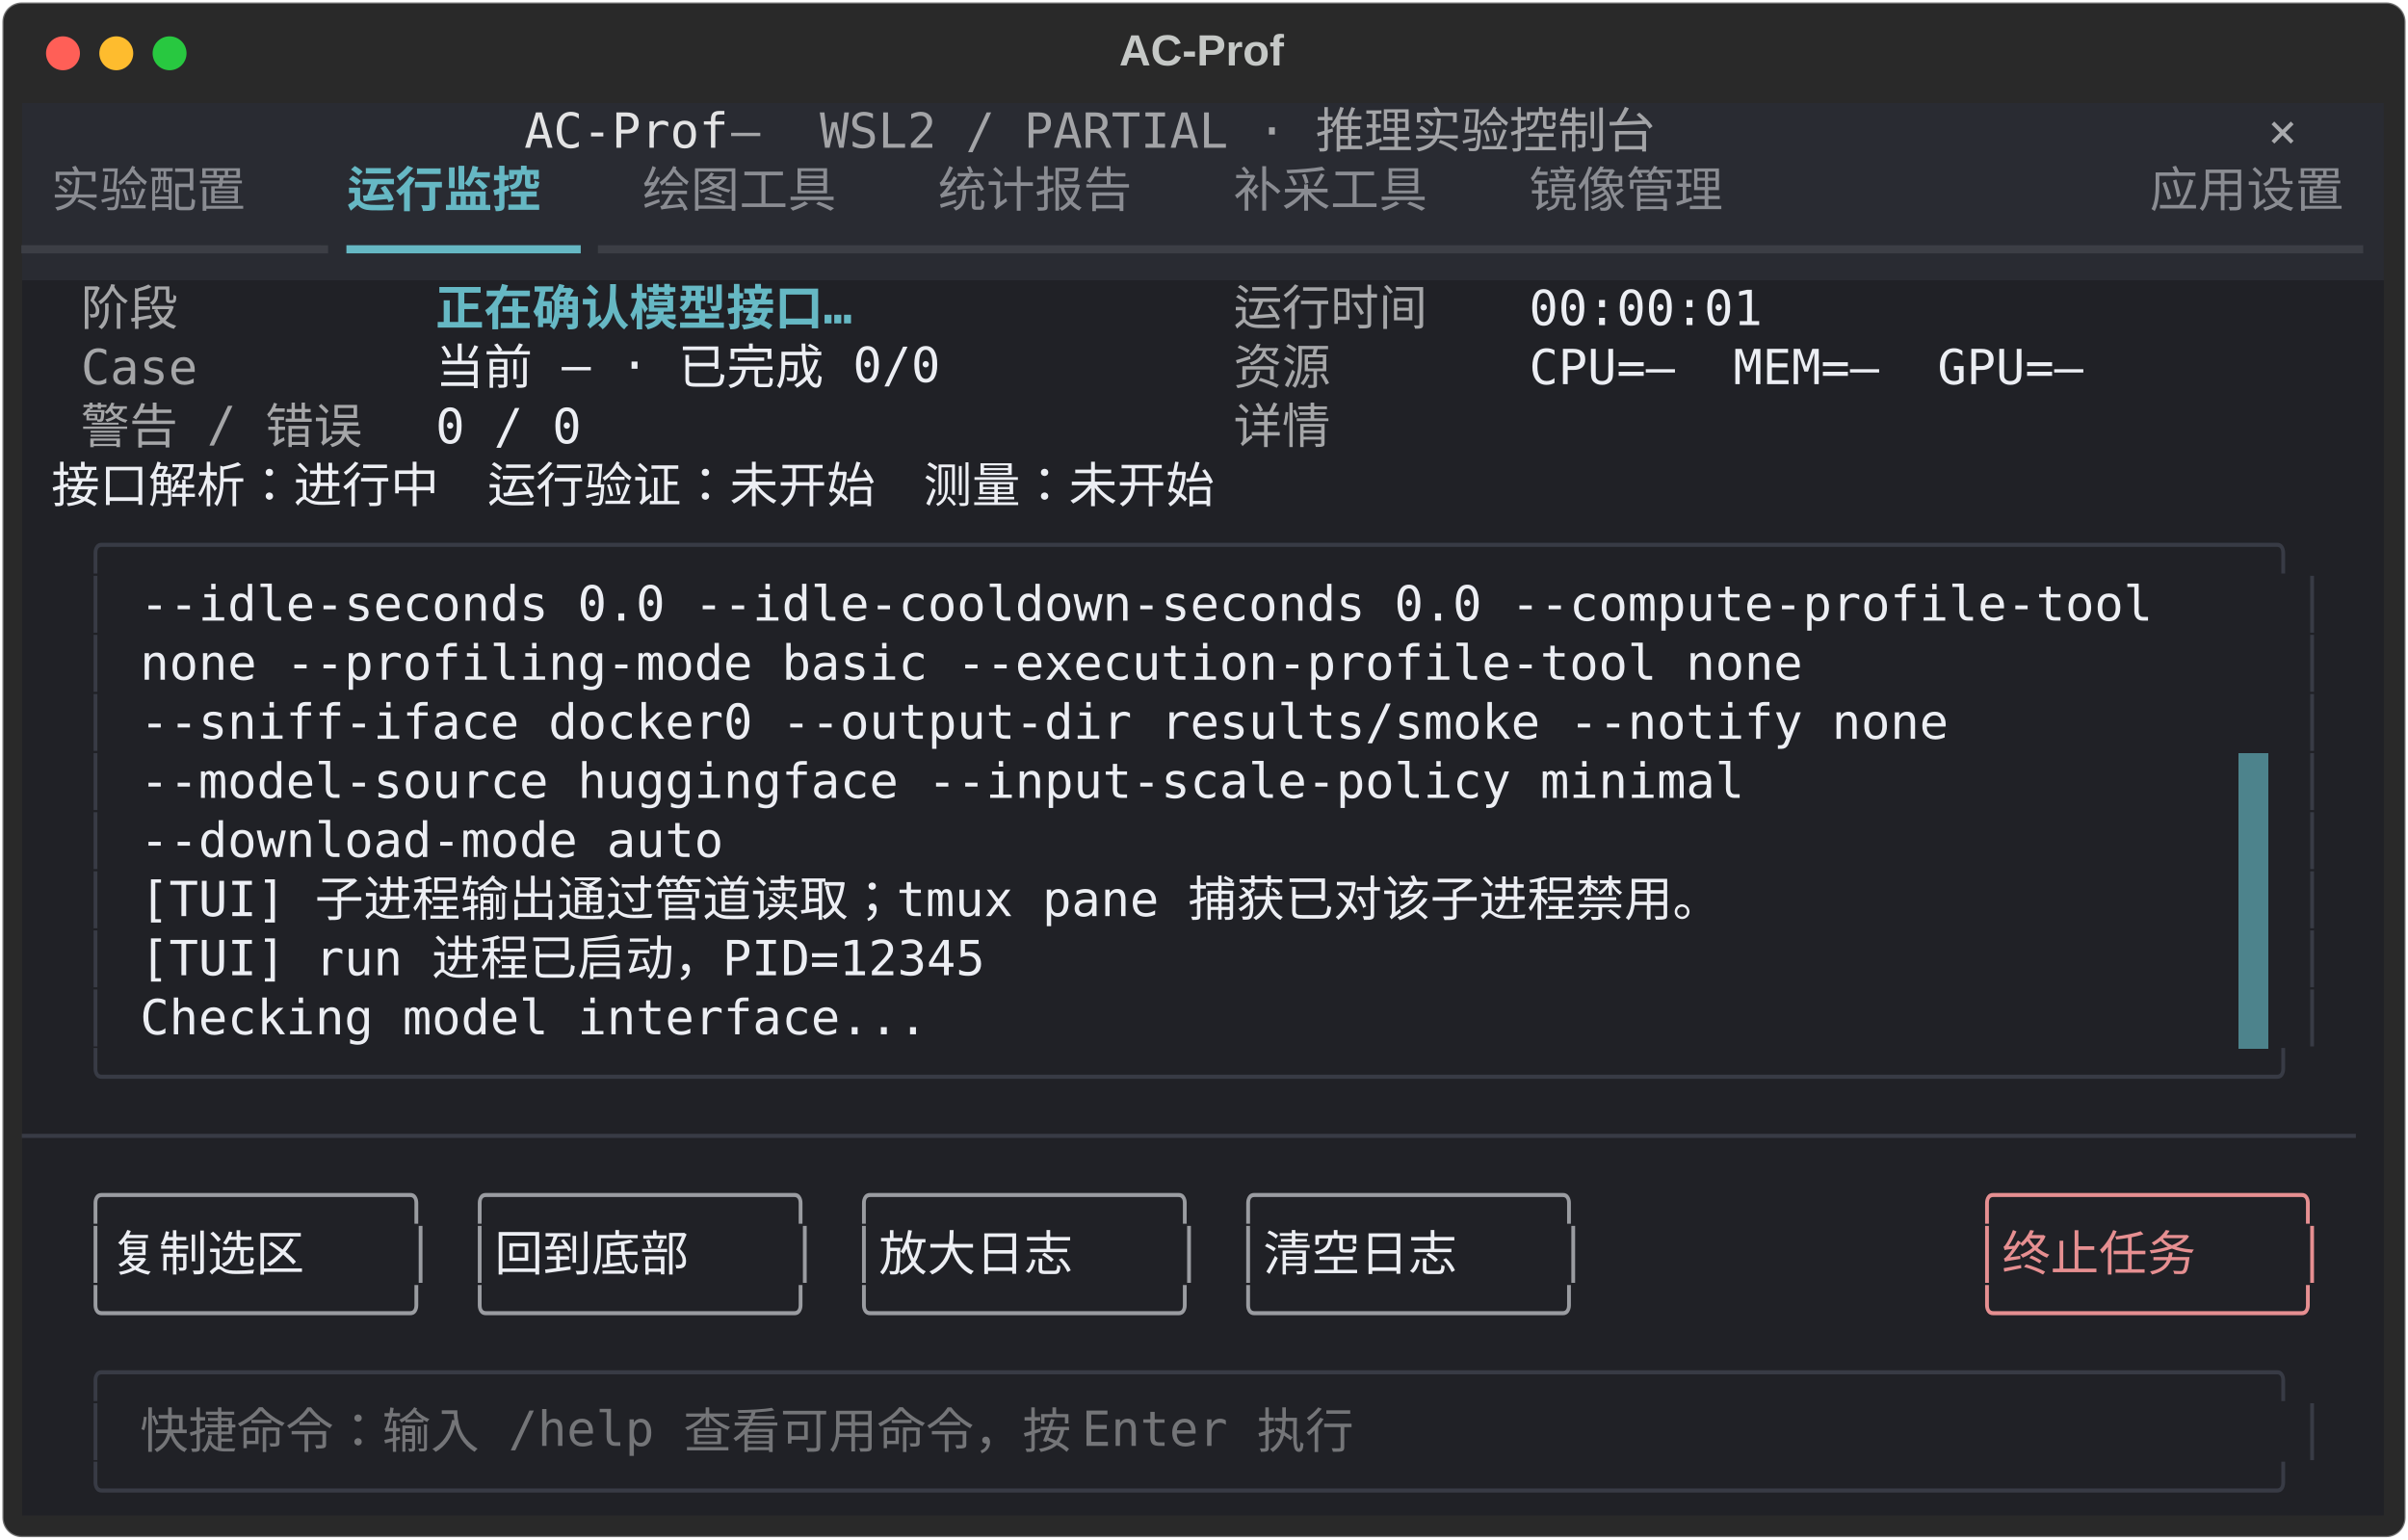
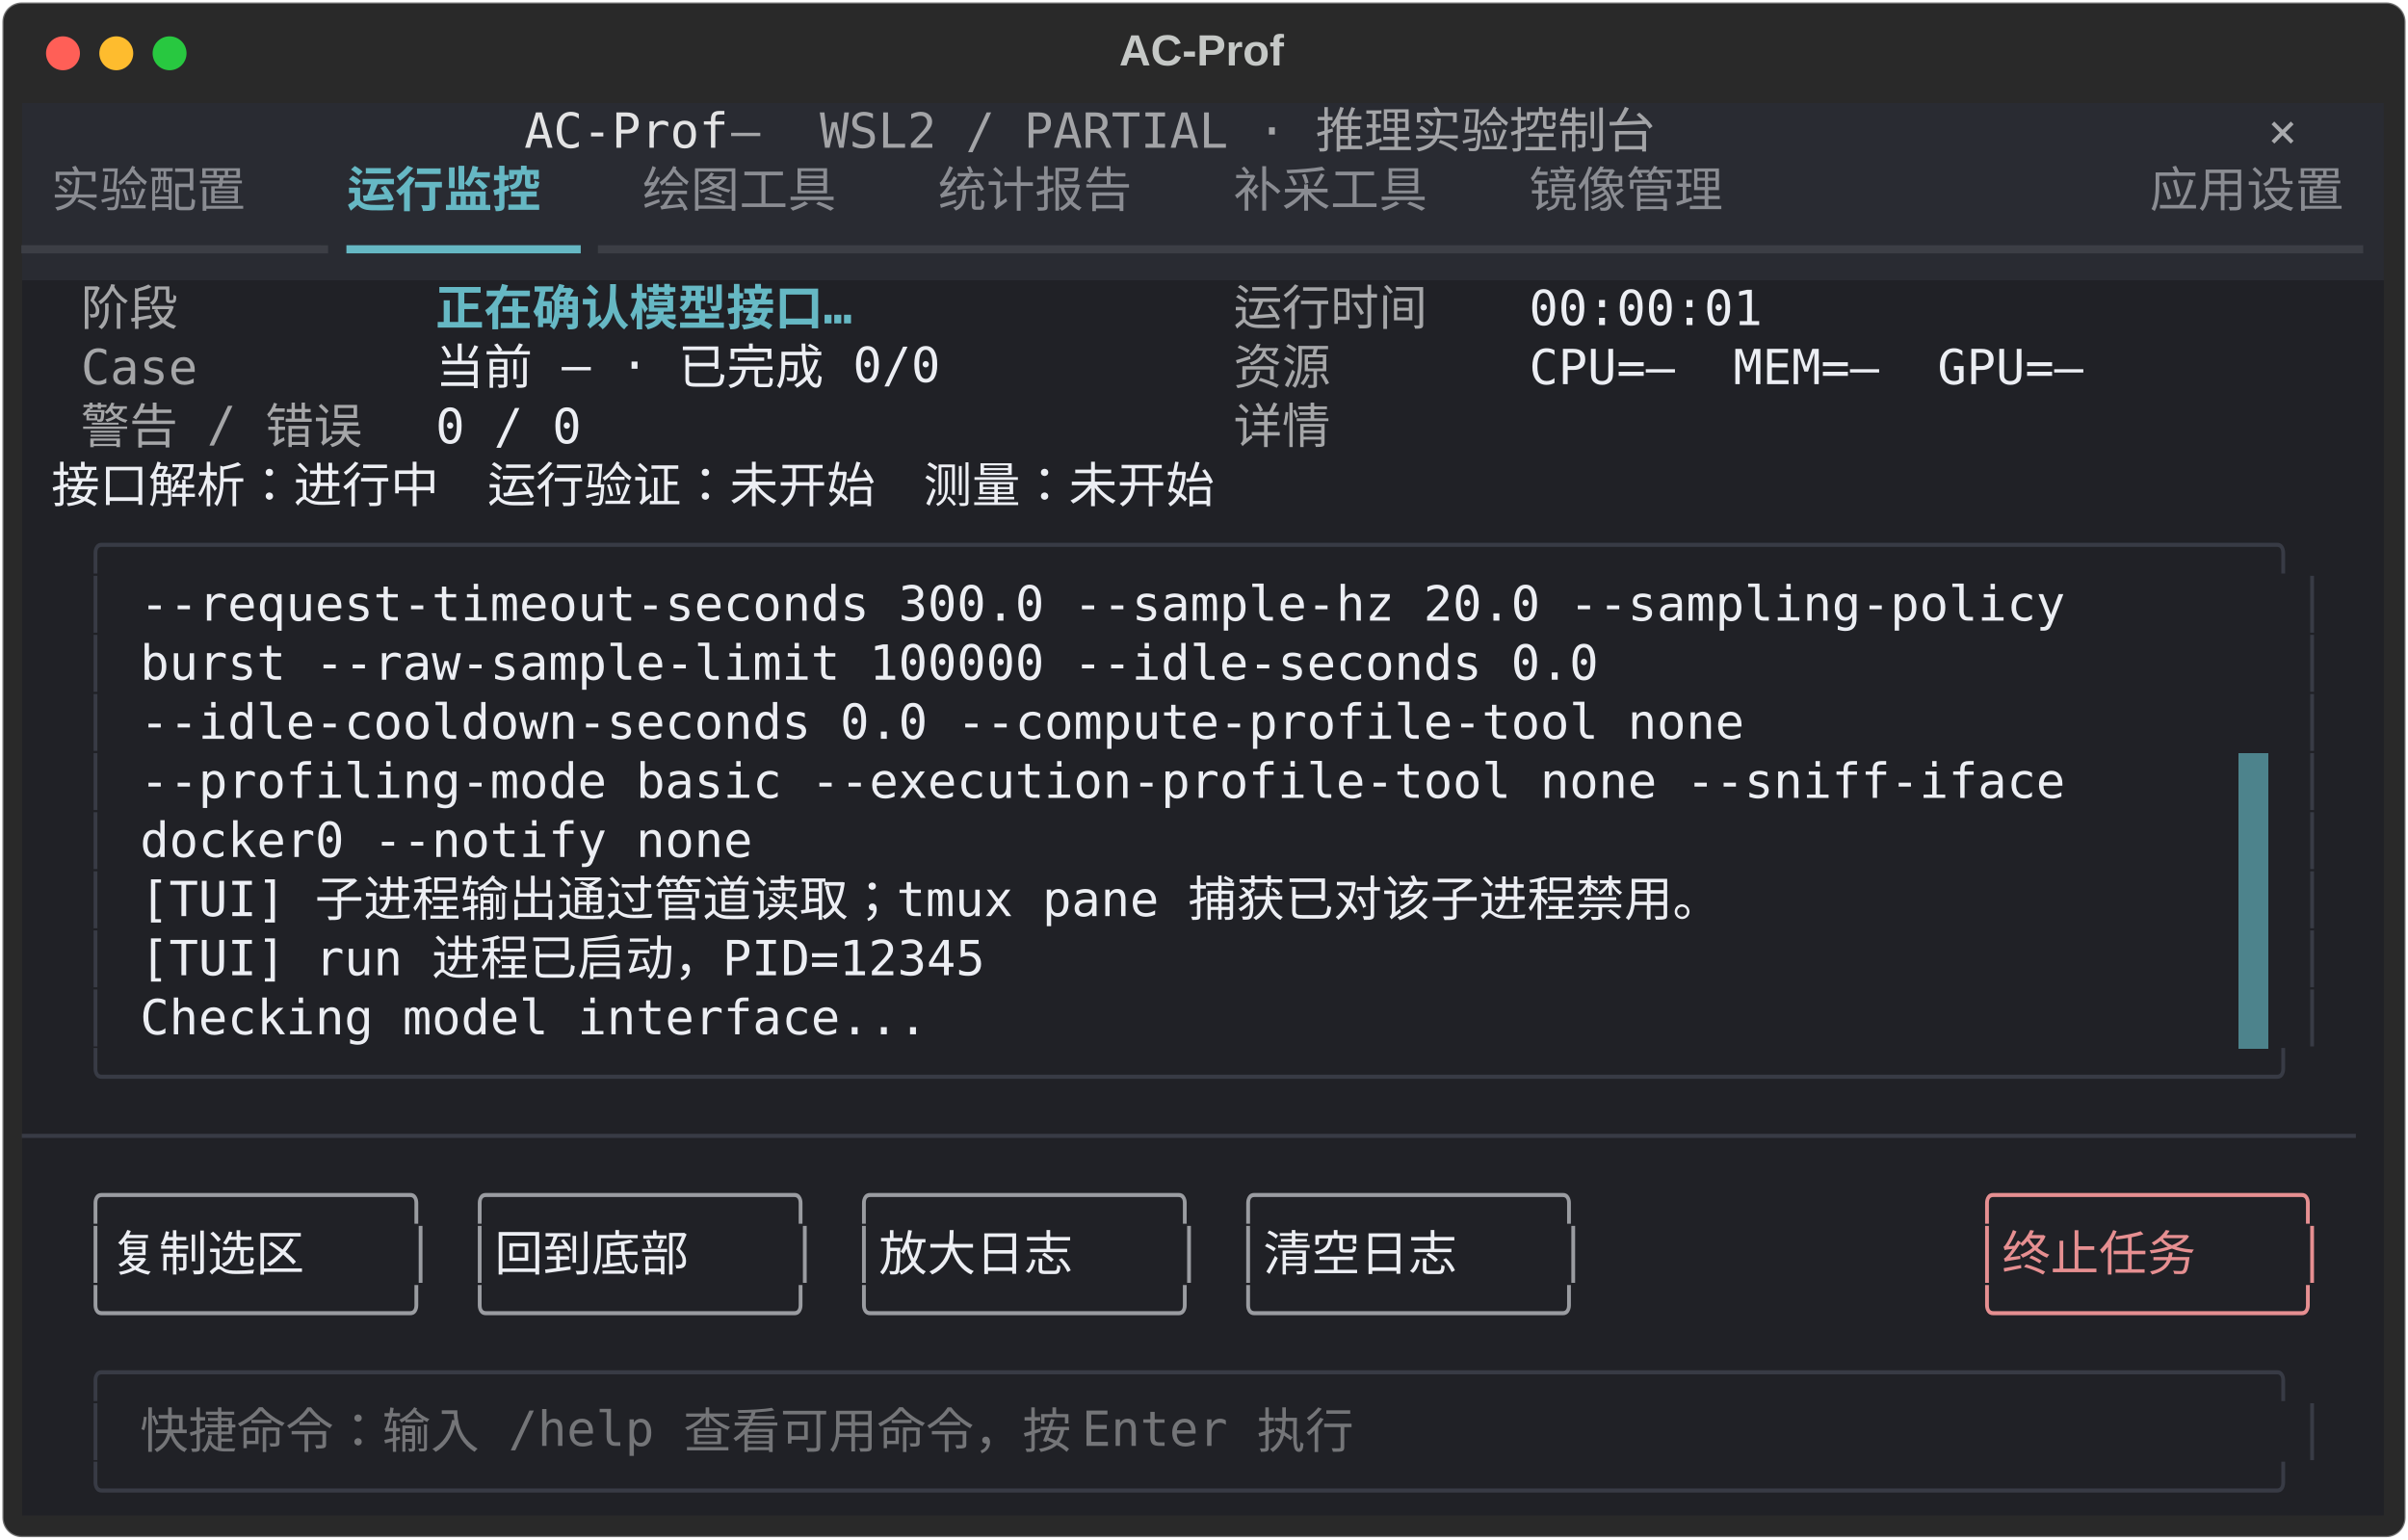
<svg xmlns="http://www.w3.org/2000/svg" class="rich-terminal" viewBox="0 0 994 635.6">
  <style>

    @font-face {
        font-family: "Fira Code";
        src: local("FiraCode-Regular"),
                url("https://cdnjs.cloudflare.com/ajax/libs/firacode/6.2.0/woff2/FiraCode-Regular.woff2") format("woff2"),
                url("https://cdnjs.cloudflare.com/ajax/libs/firacode/6.2.0/woff/FiraCode-Regular.woff") format("woff");
        font-style: normal;
        font-weight: 400;
    }
    @font-face {
        font-family: "Fira Code";
        src: local("FiraCode-Bold"),
                url("https://cdnjs.cloudflare.com/ajax/libs/firacode/6.2.0/woff2/FiraCode-Bold.woff2") format("woff2"),
                url("https://cdnjs.cloudflare.com/ajax/libs/firacode/6.2.0/woff/FiraCode-Bold.woff") format("woff");
        font-style: bold;
        font-weight: 700;
    }

    .terminal-matrix {
        font-family: Fira Code, monospace;
        font-size: 20px;
        line-height: 24.4px;
        font-variant-east-asian: full-width;
    }

    .terminal-title {
        font-size: 18px;
        font-weight: bold;
        font-family: arial;
    }

    .terminal-r1 { fill: #e3e3e4 }
.terminal-r2 { fill: #a3a4a7 }
.terminal-r3 { fill: #c5c8c6 }
.terminal-r4 { fill: #a9aaad }
.terminal-r5 { fill: #8a8c92 }
.terminal-r6 { fill: #66b8c4;font-weight: bold }
.terminal-r7 { fill: #3c3e45 }
.terminal-r8 { fill: #66b8c4 }
.terminal-r9 { fill: #a5a6a8 }
.terminal-r10 { fill: #eceef3 }
.terminal-r11 { fill: #383b45 }
.terminal-r12 { fill: #9a9ca1 }
.terminal-r13 { fill: #e68f91 }
.terminal-r14 { fill: #747578 }
    </style>
  <defs>
    <clipPath id="terminal-clip-terminal">
      <rect x="0" y="0" width="975.0" height="584.6" />
    </clipPath>
    <clipPath id="terminal-line-0">
      <rect x="0" y="1.5" width="976" height="24.65" />
    </clipPath>
    <clipPath id="terminal-line-1">
      <rect x="0" y="25.9" width="976" height="24.65" />
    </clipPath>
    <clipPath id="terminal-line-2">
      <rect x="0" y="50.3" width="976" height="24.65" />
    </clipPath>
    <clipPath id="terminal-line-3">
      <rect x="0" y="74.7" width="976" height="24.65" />
    </clipPath>
    <clipPath id="terminal-line-4">
      <rect x="0" y="99.1" width="976" height="24.65" />
    </clipPath>
    <clipPath id="terminal-line-5">
      <rect x="0" y="123.5" width="976" height="24.65" />
    </clipPath>
    <clipPath id="terminal-line-6">
      <rect x="0" y="147.9" width="976" height="24.65" />
    </clipPath>
    <clipPath id="terminal-line-7">
      <rect x="0" y="172.3" width="976" height="24.65" />
    </clipPath>
    <clipPath id="terminal-line-8">
      <rect x="0" y="196.7" width="976" height="24.65" />
    </clipPath>
    <clipPath id="terminal-line-9">
      <rect x="0" y="221.1" width="976" height="24.65" />
    </clipPath>
    <clipPath id="terminal-line-10">
      <rect x="0" y="245.5" width="976" height="24.65" />
    </clipPath>
    <clipPath id="terminal-line-11">
      <rect x="0" y="269.9" width="976" height="24.65" />
    </clipPath>
    <clipPath id="terminal-line-12">
      <rect x="0" y="294.3" width="976" height="24.65" />
    </clipPath>
    <clipPath id="terminal-line-13">
      <rect x="0" y="318.7" width="976" height="24.65" />
    </clipPath>
    <clipPath id="terminal-line-14">
      <rect x="0" y="343.1" width="976" height="24.65" />
    </clipPath>
    <clipPath id="terminal-line-15">
      <rect x="0" y="367.5" width="976" height="24.65" />
    </clipPath>
    <clipPath id="terminal-line-16">
      <rect x="0" y="391.9" width="976" height="24.65" />
    </clipPath>
    <clipPath id="terminal-line-17">
      <rect x="0" y="416.3" width="976" height="24.65" />
    </clipPath>
    <clipPath id="terminal-line-18">
      <rect x="0" y="440.7" width="976" height="24.65" />
    </clipPath>
    <clipPath id="terminal-line-19">
      <rect x="0" y="465.1" width="976" height="24.65" />
    </clipPath>
    <clipPath id="terminal-line-20">
      <rect x="0" y="489.5" width="976" height="24.65" />
    </clipPath>
    <clipPath id="terminal-line-21">
      <rect x="0" y="513.9" width="976" height="24.65" />
    </clipPath>
    <clipPath id="terminal-line-22">
      <rect x="0" y="538.3" width="976" height="24.65" />
    </clipPath>
  </defs>
  <rect fill="#292929" stroke="rgba(255,255,255,0.35)" stroke-width="1" x="1" y="1" width="992" height="633.6" rx="8" />
  <text class="terminal-title" fill="#c5c8c6" text-anchor="middle" x="496" y="27">AC-Prof</text>
  <g transform="translate(26,22)">
    <circle cx="0" cy="0" r="7" fill="#ff5f57" />
    <circle cx="22" cy="0" r="7" fill="#febc2e" />
    <circle cx="44" cy="0" r="7" fill="#28c840" />
  </g>
  <g transform="translate(9, 41)" clip-path="url(#terminal-clip-terminal)">
    <rect fill="#292b32" x="0" y="1.5" width="207.4" height="24.65" shape-rendering="crispEdges" />
    <rect fill="#292b32" x="207.4" y="1.5" width="85.4" height="24.65" shape-rendering="crispEdges" />
    <rect fill="#292b32" x="292.8" y="1.5" width="36.6" height="24.65" shape-rendering="crispEdges" />
    <rect fill="#292b32" x="329.4" y="1.5" width="378.2" height="24.65" shape-rendering="crispEdges" />
    <rect fill="#292b32" x="707.6" y="1.5" width="207.4" height="24.65" shape-rendering="crispEdges" />
    <rect fill="#292b32" x="915" y="1.5" width="12.2" height="24.65" shape-rendering="crispEdges" />
    <rect fill="#292b32" x="927.2" y="1.5" width="36.6" height="24.65" shape-rendering="crispEdges" />
    <rect fill="#292b32" x="963.8" y="1.5" width="12.2" height="24.65" shape-rendering="crispEdges" />
    <rect fill="#292b32" x="0" y="25.9" width="12.2" height="24.65" shape-rendering="crispEdges" />
    <rect fill="#292b32" x="12.2" y="25.9" width="97.6" height="24.65" shape-rendering="crispEdges" />
    <rect fill="#292b32" x="109.8" y="25.9" width="24.4" height="24.65" shape-rendering="crispEdges" />
    <rect fill="#292b32" x="134.2" y="25.9" width="97.6" height="24.65" shape-rendering="crispEdges" />
    <rect fill="#292b32" x="231.8" y="25.9" width="24.4" height="24.65" shape-rendering="crispEdges" />
    <rect fill="#292b32" x="256.2" y="25.9" width="97.6" height="24.65" shape-rendering="crispEdges" />
    <rect fill="#292b32" x="353.8" y="25.9" width="24.4" height="24.65" shape-rendering="crispEdges" />
    <rect fill="#292b32" x="378.2" y="25.9" width="97.6" height="24.65" shape-rendering="crispEdges" />
    <rect fill="#292b32" x="475.8" y="25.9" width="24.4" height="24.65" shape-rendering="crispEdges" />
    <rect fill="#292b32" x="500.2" y="25.9" width="97.6" height="24.65" shape-rendering="crispEdges" />
    <rect fill="#292b32" x="597.8" y="25.9" width="24.4" height="24.65" shape-rendering="crispEdges" />
    <rect fill="#292b32" x="622.2" y="25.9" width="97.6" height="24.65" shape-rendering="crispEdges" />
    <rect fill="#292b32" x="719.8" y="25.9" width="158.6" height="24.65" shape-rendering="crispEdges" />
    <rect fill="#292b32" x="878.4" y="25.9" width="97.6" height="24.65" shape-rendering="crispEdges" />
    <rect fill="#292b32" x="0" y="50.3" width="134.2" height="24.65" shape-rendering="crispEdges" />
    <rect fill="#292b32" x="134.2" y="50.3" width="97.6" height="24.65" shape-rendering="crispEdges" />
    <rect fill="#292b32" x="231.8" y="50.3" width="744.2" height="24.65" shape-rendering="crispEdges" />
    <rect fill="#202126" x="0" y="74.7" width="24.4" height="24.65" shape-rendering="crispEdges" />
    <rect fill="#202126" x="24.4" y="74.7" width="48.8" height="24.65" shape-rendering="crispEdges" />
    <rect fill="#202126" x="73.2" y="74.7" width="97.6" height="24.65" shape-rendering="crispEdges" />
    <rect fill="#202126" x="170.8" y="74.7" width="207.4" height="24.65" shape-rendering="crispEdges" />
    <rect fill="#202126" x="378.2" y="74.7" width="122" height="24.65" shape-rendering="crispEdges" />
    <rect fill="#202126" x="500.2" y="74.7" width="97.6" height="24.65" shape-rendering="crispEdges" />
    <rect fill="#202126" x="597.8" y="74.7" width="24.4" height="24.65" shape-rendering="crispEdges" />
    <rect fill="#202126" x="622.2" y="74.7" width="97.6" height="24.65" shape-rendering="crispEdges" />
    <rect fill="#202126" x="719.8" y="74.7" width="256.2" height="24.65" shape-rendering="crispEdges" />
    <rect fill="#202126" x="0" y="99.1" width="24.4" height="24.65" shape-rendering="crispEdges" />
    <rect fill="#202126" x="24.4" y="99.1" width="48.8" height="24.65" shape-rendering="crispEdges" />
    <rect fill="#202126" x="73.2" y="99.1" width="97.6" height="24.65" shape-rendering="crispEdges" />
    <rect fill="#202126" x="170.8" y="99.1" width="231.8" height="24.65" shape-rendering="crispEdges" />
    <rect fill="#202126" x="402.6" y="99.1" width="97.6" height="24.65" shape-rendering="crispEdges" />
    <rect fill="#202126" x="500.2" y="99.1" width="48.8" height="24.65" shape-rendering="crispEdges" />
    <rect fill="#202126" x="549" y="99.1" width="73.2" height="24.65" shape-rendering="crispEdges" />
    <rect fill="#202126" x="622.2" y="99.1" width="231.8" height="24.65" shape-rendering="crispEdges" />
    <rect fill="#202126" x="854" y="99.1" width="122" height="24.65" shape-rendering="crispEdges" />
    <rect fill="#202126" x="0" y="123.5" width="24.4" height="24.65" shape-rendering="crispEdges" />
    <rect fill="#202126" x="24.4" y="123.5" width="134.2" height="24.65" shape-rendering="crispEdges" />
    <rect fill="#202126" x="158.6" y="123.5" width="12.2" height="24.65" shape-rendering="crispEdges" />
    <rect fill="#202126" x="170.8" y="123.5" width="61" height="24.65" shape-rendering="crispEdges" />
    <rect fill="#202126" x="231.8" y="123.5" width="268.4" height="24.65" shape-rendering="crispEdges" />
    <rect fill="#202126" x="500.2" y="123.5" width="48.8" height="24.65" shape-rendering="crispEdges" />
    <rect fill="#202126" x="549" y="123.5" width="73.2" height="24.65" shape-rendering="crispEdges" />
    <rect fill="#202126" x="622.2" y="123.5" width="0" height="24.65" shape-rendering="crispEdges" />
    <rect fill="#202126" x="622.2" y="123.5" width="353.8" height="24.65" shape-rendering="crispEdges" />
    <rect fill="#202126" x="0" y="147.9" width="12.2" height="24.65" shape-rendering="crispEdges" />
    <rect fill="#202126" x="12.2" y="147.9" width="585.6" height="24.65" shape-rendering="crispEdges" />
    <rect fill="#202126" x="597.8" y="147.9" width="378.2" height="24.65" shape-rendering="crispEdges" />
    <rect fill="#202126" x="0" y="172.3" width="24.4" height="24.65" shape-rendering="crispEdges" />
    <rect fill="#202126" x="24.4" y="172.3" width="927.2" height="24.65" shape-rendering="crispEdges" />
    <rect fill="#202126" x="951.6" y="172.3" width="24.4" height="24.65" shape-rendering="crispEdges" />
    <rect fill="#202126" x="0" y="196.7" width="24.4" height="24.65" shape-rendering="crispEdges" />
    <rect fill="#202126" x="24.4" y="196.7" width="12.2" height="24.65" shape-rendering="crispEdges" />
    <rect fill="#202126" x="36.6" y="196.7" width="12.2" height="24.65" shape-rendering="crispEdges" />
    <rect fill="#202126" x="48.8" y="196.7" width="866.2" height="24.65" shape-rendering="crispEdges" />
    <rect fill="#202126" x="915" y="196.7" width="12.2" height="24.65" shape-rendering="crispEdges" />
    <rect fill="#202126" x="927.2" y="196.7" width="12.2" height="24.65" shape-rendering="crispEdges" />
    <rect fill="#202126" x="939.4" y="196.7" width="12.2" height="24.65" shape-rendering="crispEdges" />
    <rect fill="#202126" x="951.6" y="196.7" width="24.4" height="24.65" shape-rendering="crispEdges" />
    <rect fill="#202126" x="0" y="221.1" width="24.4" height="24.65" shape-rendering="crispEdges" />
    <rect fill="#202126" x="24.4" y="221.1" width="12.2" height="24.65" shape-rendering="crispEdges" />
    <rect fill="#202126" x="36.6" y="221.1" width="12.2" height="24.65" shape-rendering="crispEdges" />
    <rect fill="#202126" x="48.8" y="221.1" width="866.2" height="24.65" shape-rendering="crispEdges" />
    <rect fill="#202126" x="915" y="221.1" width="12.2" height="24.65" shape-rendering="crispEdges" />
    <rect fill="#202126" x="927.2" y="221.1" width="12.2" height="24.65" shape-rendering="crispEdges" />
    <rect fill="#202126" x="939.4" y="221.1" width="12.2" height="24.65" shape-rendering="crispEdges" />
    <rect fill="#202126" x="951.6" y="221.1" width="24.4" height="24.65" shape-rendering="crispEdges" />
    <rect fill="#202126" x="0" y="245.5" width="24.4" height="24.65" shape-rendering="crispEdges" />
    <rect fill="#202126" x="24.4" y="245.5" width="12.2" height="24.65" shape-rendering="crispEdges" />
    <rect fill="#202126" x="36.6" y="245.5" width="12.2" height="24.65" shape-rendering="crispEdges" />
    <rect fill="#202126" x="48.8" y="245.5" width="866.2" height="24.65" shape-rendering="crispEdges" />
    <rect fill="#202126" x="915" y="245.5" width="12.2" height="24.65" shape-rendering="crispEdges" />
    <rect fill="#202126" x="927.2" y="245.5" width="12.2" height="24.65" shape-rendering="crispEdges" />
    <rect fill="#202126" x="939.4" y="245.5" width="12.2" height="24.65" shape-rendering="crispEdges" />
    <rect fill="#202126" x="951.6" y="245.5" width="24.4" height="24.65" shape-rendering="crispEdges" />
    <rect fill="#202126" x="0" y="269.9" width="24.4" height="24.65" shape-rendering="crispEdges" />
    <rect fill="#202126" x="24.4" y="269.9" width="12.2" height="24.65" shape-rendering="crispEdges" />
    <rect fill="#202126" x="36.6" y="269.9" width="12.2" height="24.65" shape-rendering="crispEdges" />
    <rect fill="#202126" x="48.8" y="269.9" width="866.2" height="24.65" shape-rendering="crispEdges" />
    <rect fill="#4d838c" x="915" y="269.9" width="12.2" height="24.65" shape-rendering="crispEdges" />
    <rect fill="#202126" x="927.2" y="269.9" width="12.2" height="24.65" shape-rendering="crispEdges" />
    <rect fill="#202126" x="939.4" y="269.9" width="12.2" height="24.65" shape-rendering="crispEdges" />
    <rect fill="#202126" x="951.6" y="269.9" width="24.4" height="24.65" shape-rendering="crispEdges" />
    <rect fill="#202126" x="0" y="294.3" width="24.4" height="24.65" shape-rendering="crispEdges" />
    <rect fill="#202126" x="24.4" y="294.3" width="12.2" height="24.65" shape-rendering="crispEdges" />
    <rect fill="#202126" x="36.6" y="294.3" width="12.2" height="24.65" shape-rendering="crispEdges" />
    <rect fill="#202126" x="48.8" y="294.3" width="866.2" height="24.65" shape-rendering="crispEdges" />
    <rect fill="#4d838c" x="915" y="294.3" width="12.2" height="24.65" shape-rendering="crispEdges" />
    <rect fill="#202126" x="927.2" y="294.3" width="12.2" height="24.65" shape-rendering="crispEdges" />
    <rect fill="#202126" x="939.4" y="294.3" width="12.2" height="24.65" shape-rendering="crispEdges" />
    <rect fill="#202126" x="951.6" y="294.3" width="24.4" height="24.65" shape-rendering="crispEdges" />
    <rect fill="#202126" x="0" y="318.7" width="24.4" height="24.65" shape-rendering="crispEdges" />
    <rect fill="#202126" x="24.4" y="318.7" width="12.2" height="24.65" shape-rendering="crispEdges" />
    <rect fill="#202126" x="36.6" y="318.7" width="12.2" height="24.65" shape-rendering="crispEdges" />
    <rect fill="#202126" x="48.8" y="318.7" width="866.2" height="24.65" shape-rendering="crispEdges" />
    <rect fill="#4d838c" x="915" y="318.7" width="12.2" height="24.65" shape-rendering="crispEdges" />
    <rect fill="#202126" x="927.2" y="318.7" width="12.2" height="24.65" shape-rendering="crispEdges" />
    <rect fill="#202126" x="939.4" y="318.7" width="12.2" height="24.65" shape-rendering="crispEdges" />
    <rect fill="#202126" x="951.6" y="318.7" width="24.4" height="24.65" shape-rendering="crispEdges" />
    <rect fill="#202126" x="0" y="343.1" width="24.4" height="24.65" shape-rendering="crispEdges" />
    <rect fill="#202126" x="24.4" y="343.1" width="12.2" height="24.65" shape-rendering="crispEdges" />
    <rect fill="#202126" x="36.6" y="343.1" width="12.2" height="24.65" shape-rendering="crispEdges" />
    <rect fill="#202126" x="48.8" y="343.1" width="866.2" height="24.65" shape-rendering="crispEdges" />
    <rect fill="#4d838c" x="915" y="343.1" width="12.2" height="24.65" shape-rendering="crispEdges" />
    <rect fill="#202126" x="927.2" y="343.1" width="12.2" height="24.65" shape-rendering="crispEdges" />
    <rect fill="#202126" x="939.4" y="343.1" width="12.2" height="24.65" shape-rendering="crispEdges" />
    <rect fill="#202126" x="951.6" y="343.1" width="24.4" height="24.65" shape-rendering="crispEdges" />
    <rect fill="#202126" x="0" y="367.5" width="24.4" height="24.65" shape-rendering="crispEdges" />
    <rect fill="#202126" x="24.4" y="367.5" width="12.2" height="24.65" shape-rendering="crispEdges" />
    <rect fill="#202126" x="36.6" y="367.5" width="12.2" height="24.65" shape-rendering="crispEdges" />
    <rect fill="#202126" x="48.8" y="367.5" width="866.2" height="24.65" shape-rendering="crispEdges" />
    <rect fill="#4d838c" x="915" y="367.5" width="12.2" height="24.65" shape-rendering="crispEdges" />
    <rect fill="#202126" x="927.2" y="367.5" width="12.2" height="24.65" shape-rendering="crispEdges" />
    <rect fill="#202126" x="939.4" y="367.5" width="12.2" height="24.65" shape-rendering="crispEdges" />
    <rect fill="#202126" x="951.6" y="367.5" width="24.4" height="24.65" shape-rendering="crispEdges" />
    <rect fill="#202126" x="0" y="391.9" width="24.4" height="24.65" shape-rendering="crispEdges" />
    <rect fill="#202126" x="24.4" y="391.9" width="927.2" height="24.65" shape-rendering="crispEdges" />
    <rect fill="#202126" x="951.6" y="391.9" width="24.4" height="24.65" shape-rendering="crispEdges" />
    <rect fill="#202126" x="0" y="416.3" width="976" height="24.65" shape-rendering="crispEdges" />
    <rect fill="#202126" x="0" y="440.7" width="24.4" height="24.65" shape-rendering="crispEdges" />
    <rect fill="#202126" x="24.4" y="440.7" width="146.4" height="24.65" shape-rendering="crispEdges" />
    <rect fill="#202126" x="170.8" y="440.7" width="12.2" height="24.65" shape-rendering="crispEdges" />
    <rect fill="#202126" x="183" y="440.7" width="146.4" height="24.65" shape-rendering="crispEdges" />
    <rect fill="#202126" x="329.4" y="440.7" width="12.2" height="24.65" shape-rendering="crispEdges" />
    <rect fill="#202126" x="341.6" y="440.7" width="146.4" height="24.65" shape-rendering="crispEdges" />
    <rect fill="#202126" x="488" y="440.7" width="12.2" height="24.65" shape-rendering="crispEdges" />
    <rect fill="#202126" x="500.2" y="440.7" width="146.4" height="24.65" shape-rendering="crispEdges" />
    <rect fill="#202126" x="646.6" y="440.7" width="158.6" height="24.65" shape-rendering="crispEdges" />
    <rect fill="#202126" x="805.2" y="440.7" width="146.4" height="24.65" shape-rendering="crispEdges" />
    <rect fill="#202126" x="951.6" y="440.7" width="24.4" height="24.65" shape-rendering="crispEdges" />
    <rect fill="#202126" x="0" y="465.1" width="24.4" height="24.65" shape-rendering="crispEdges" />
    <rect fill="#202126" x="24.4" y="465.1" width="12.2" height="24.65" shape-rendering="crispEdges" />
    <rect fill="#202126" x="36.6" y="465.1" width="122" height="24.65" shape-rendering="crispEdges" />
    <rect fill="#202126" x="158.6" y="465.1" width="12.2" height="24.65" shape-rendering="crispEdges" />
    <rect fill="#202126" x="170.8" y="465.1" width="12.2" height="24.65" shape-rendering="crispEdges" />
    <rect fill="#202126" x="183" y="465.1" width="12.2" height="24.65" shape-rendering="crispEdges" />
    <rect fill="#202126" x="195.2" y="465.1" width="122" height="24.65" shape-rendering="crispEdges" />
    <rect fill="#202126" x="317.2" y="465.1" width="12.2" height="24.65" shape-rendering="crispEdges" />
    <rect fill="#202126" x="329.4" y="465.1" width="12.2" height="24.65" shape-rendering="crispEdges" />
    <rect fill="#202126" x="341.6" y="465.1" width="12.2" height="24.65" shape-rendering="crispEdges" />
    <rect fill="#202126" x="353.8" y="465.1" width="122" height="24.65" shape-rendering="crispEdges" />
    <rect fill="#202126" x="475.8" y="465.1" width="12.2" height="24.65" shape-rendering="crispEdges" />
    <rect fill="#202126" x="488" y="465.1" width="12.2" height="24.65" shape-rendering="crispEdges" />
    <rect fill="#202126" x="500.2" y="465.1" width="12.2" height="24.65" shape-rendering="crispEdges" />
    <rect fill="#202126" x="512.4" y="465.1" width="122" height="24.65" shape-rendering="crispEdges" />
    <rect fill="#202126" x="634.4" y="465.1" width="12.2" height="24.65" shape-rendering="crispEdges" />
    <rect fill="#202126" x="646.6" y="465.1" width="158.6" height="24.65" shape-rendering="crispEdges" />
    <rect fill="#202126" x="805.2" y="465.1" width="12.2" height="24.65" shape-rendering="crispEdges" />
    <rect fill="#202126" x="817.4" y="465.1" width="122" height="24.65" shape-rendering="crispEdges" />
    <rect fill="#202126" x="939.4" y="465.1" width="12.2" height="24.65" shape-rendering="crispEdges" />
    <rect fill="#202126" x="951.6" y="465.1" width="24.4" height="24.65" shape-rendering="crispEdges" />
    <rect fill="#202126" x="0" y="489.5" width="24.4" height="24.65" shape-rendering="crispEdges" />
    <rect fill="#202126" x="24.4" y="489.5" width="146.4" height="24.65" shape-rendering="crispEdges" />
    <rect fill="#202126" x="170.8" y="489.5" width="12.2" height="24.65" shape-rendering="crispEdges" />
    <rect fill="#202126" x="183" y="489.5" width="146.4" height="24.65" shape-rendering="crispEdges" />
    <rect fill="#202126" x="329.4" y="489.5" width="12.2" height="24.65" shape-rendering="crispEdges" />
    <rect fill="#202126" x="341.6" y="489.5" width="146.4" height="24.65" shape-rendering="crispEdges" />
    <rect fill="#202126" x="488" y="489.5" width="12.2" height="24.65" shape-rendering="crispEdges" />
    <rect fill="#202126" x="500.2" y="489.5" width="146.4" height="24.65" shape-rendering="crispEdges" />
    <rect fill="#202126" x="646.6" y="489.5" width="158.6" height="24.65" shape-rendering="crispEdges" />
    <rect fill="#202126" x="805.2" y="489.5" width="146.4" height="24.65" shape-rendering="crispEdges" />
    <rect fill="#202126" x="951.6" y="489.5" width="24.4" height="24.65" shape-rendering="crispEdges" />
    <rect fill="#202126" x="0" y="513.9" width="24.4" height="24.65" shape-rendering="crispEdges" />
    <rect fill="#202126" x="24.4" y="513.9" width="927.2" height="24.65" shape-rendering="crispEdges" />
    <rect fill="#202126" x="951.6" y="513.9" width="24.4" height="24.65" shape-rendering="crispEdges" />
    <rect fill="#202126" x="0" y="538.3" width="24.4" height="24.65" shape-rendering="crispEdges" />
    <rect fill="#202126" x="24.4" y="538.3" width="12.2" height="24.65" shape-rendering="crispEdges" />
    <rect fill="#202126" x="36.6" y="538.3" width="12.2" height="24.65" shape-rendering="crispEdges" />
    <rect fill="#202126" x="48.8" y="538.3" width="585.6" height="24.65" shape-rendering="crispEdges" />
    <rect fill="#202126" x="634.4" y="538.3" width="292.8" height="24.65" shape-rendering="crispEdges" />
    <rect fill="#202126" x="927.2" y="538.3" width="12.2" height="24.65" shape-rendering="crispEdges" />
    <rect fill="#202126" x="939.4" y="538.3" width="12.2" height="24.65" shape-rendering="crispEdges" />
    <rect fill="#202126" x="951.6" y="538.3" width="24.4" height="24.65" shape-rendering="crispEdges" />
    <rect fill="#202126" x="0" y="562.7" width="24.4" height="24.65" shape-rendering="crispEdges" />
    <rect fill="#202126" x="24.4" y="562.7" width="927.2" height="24.65" shape-rendering="crispEdges" />
    <rect fill="#202126" x="951.6" y="562.7" width="24.4" height="24.65" shape-rendering="crispEdges" />
    <g class="terminal-matrix">
      <text class="terminal-r1" x="207.4" y="20" textLength="85.4" clip-path="url(#terminal-line-0)">AC-Prof</text>
      <text class="terminal-r2" x="292.8" y="20" textLength="36.6" clip-path="url(#terminal-line-0)"> — </text>
      <text class="terminal-r2" x="329.4" y="20" textLength="292.8" clip-path="url(#terminal-line-0)">WSL2 / PARTIAL · 推理实验控制台</text>
      <text class="terminal-r4" x="927.2" y="20" textLength="36.6" clip-path="url(#terminal-line-0)"> × </text>
      <text class="terminal-r3" x="976" y="20" textLength="12.2" clip-path="url(#terminal-line-0)">
</text>
      <text class="terminal-r5" x="12.2" y="44.4" textLength="48.8" clip-path="url(#terminal-line-1)">实验配置</text>
      <text class="terminal-r6" x="134.2" y="44.4" textLength="48.8" clip-path="url(#terminal-line-1)">运行监控</text>
      <text class="terminal-r5" x="256.2" y="44.4" textLength="48.8" clip-path="url(#terminal-line-1)">绘图工具</text>
      <text class="terminal-r5" x="378.2" y="44.4" textLength="48.8" clip-path="url(#terminal-line-1)">统计报告</text>
      <text class="terminal-r5" x="500.2" y="44.4" textLength="48.8" clip-path="url(#terminal-line-1)">补采工具</text>
      <text class="terminal-r5" x="622.2" y="44.4" textLength="48.8" clip-path="url(#terminal-line-1)">镜像管理</text>
      <text class="terminal-r5" x="878.4" y="44.4" textLength="48.8" clip-path="url(#terminal-line-1)">应用设置</text>
      <text class="terminal-r3" x="976" y="44.4" textLength="12.2" clip-path="url(#terminal-line-1)">
</text>
      <text class="terminal-r7" x="0" y="68.8" textLength="134.2" clip-path="url(#terminal-line-2)">━━━━━━━━━━╸</text>
      <text class="terminal-r8" x="134.2" y="68.8" textLength="97.6" clip-path="url(#terminal-line-2)">━━━━━━━━</text>
      <text class="terminal-r7" x="231.8" y="68.8" textLength="744.2" clip-path="url(#terminal-line-2)">╺━━━━━━━━━━━━━━━━━━━━━━━━━━━━━━━━━━━━━━━━━━━━━━━━━━━━━━━━━━━━</text>
      <text class="terminal-r3" x="976" y="68.8" textLength="12.2" clip-path="url(#terminal-line-2)">
</text>
      <text class="terminal-r9" x="24.4" y="93.2" textLength="24.4" clip-path="url(#terminal-line-3)">阶段</text>
      <text class="terminal-r6" x="170.8" y="93.2" textLength="109.8" clip-path="url(#terminal-line-3)">正在确认模型接口…</text>
      <text class="terminal-r9" x="500.2" y="93.2" textLength="48.8" clip-path="url(#terminal-line-3)">运行时间</text>
      <text class="terminal-r10" x="622.2" y="93.2" textLength="97.6" clip-path="url(#terminal-line-3)">00:00:01</text>
      <text class="terminal-r3" x="976" y="93.2" textLength="12.2" clip-path="url(#terminal-line-3)">
</text>
      <text class="terminal-r9" x="24.4" y="117.6" textLength="48.8" clip-path="url(#terminal-line-4)">Case</text>
      <text class="terminal-r10" x="170.8" y="117.6" textLength="170.8" clip-path="url(#terminal-line-4)">当前 — · 已完成 0/0</text>
      <text class="terminal-r9" x="500.2" y="117.6" textLength="24.4" clip-path="url(#terminal-line-4)">资源</text>
      <text class="terminal-r10" x="622.2" y="117.6" textLength="231.8" clip-path="url(#terminal-line-4)">CPU=—  MEM=—  GPU=—</text>
      <text class="terminal-r3" x="976" y="117.6" textLength="12.2" clip-path="url(#terminal-line-4)">
</text>
      <text class="terminal-r9" x="24.4" y="142" textLength="85.4" clip-path="url(#terminal-line-5)">警告 / 错误</text>
      <text class="terminal-r10" x="170.8" y="142" textLength="61" clip-path="url(#terminal-line-5)">0 / 0</text>
      <text class="terminal-r9" x="500.2" y="142" textLength="24.4" clip-path="url(#terminal-line-5)">详情</text>
      <text class="terminal-r3" x="976" y="142" textLength="12.2" clip-path="url(#terminal-line-5)">
</text>
      <text class="terminal-r10" x="12.2" y="166.4" textLength="292.8" clip-path="url(#terminal-line-6)">接口解析：进行中　运行验证：未开始　测量：未开始</text>
      <text class="terminal-r3" x="976" y="166.4" textLength="12.2" clip-path="url(#terminal-line-6)">
</text>
      <text class="terminal-r11" x="24.4" y="190.8" textLength="927.2" clip-path="url(#terminal-line-7)">╭──────────────────────────────────────────────────────────────────────────╮</text>
      <text class="terminal-r3" x="976" y="190.8" textLength="12.2" clip-path="url(#terminal-line-7)">
</text>
      <text class="terminal-r11" x="24.4" y="215.2" textLength="12.2" clip-path="url(#terminal-line-8)">│</text>
-       <text class="terminal-r10" x="48.8" y="215.2" textLength="866.2" clip-path="url(#terminal-line-8)">--idle-seconds 0.0 --idle-cooldown-seconds 0.0 --compute-profile-tool  </text>
+       <text class="terminal-r10" x="48.8" y="215.2" textLength="866.2" clip-path="url(#terminal-line-8)">--request-timeout-seconds 300.0 --sample-hz 20.0 --sampling-policy     </text>
      <text class="terminal-r11" x="939.4" y="215.2" textLength="12.2" clip-path="url(#terminal-line-8)">│</text>
      <text class="terminal-r3" x="976" y="215.2" textLength="12.2" clip-path="url(#terminal-line-8)">
</text>
      <text class="terminal-r11" x="24.4" y="239.6" textLength="12.2" clip-path="url(#terminal-line-9)">│</text>
-       <text class="terminal-r10" x="48.8" y="239.6" textLength="866.2" clip-path="url(#terminal-line-9)">none --profiling-mode basic --execution-profile-tool none              </text>
+       <text class="terminal-r10" x="48.8" y="239.6" textLength="866.2" clip-path="url(#terminal-line-9)">burst --raw-sample-limit 100000 --idle-seconds 0.0                     </text>
      <text class="terminal-r11" x="939.4" y="239.6" textLength="12.2" clip-path="url(#terminal-line-9)">│</text>
      <text class="terminal-r3" x="976" y="239.6" textLength="12.2" clip-path="url(#terminal-line-9)">
</text>
      <text class="terminal-r11" x="24.4" y="264" textLength="12.2" clip-path="url(#terminal-line-10)">│</text>
-       <text class="terminal-r10" x="48.8" y="264" textLength="866.2" clip-path="url(#terminal-line-10)">--sniff-iface docker0 --output-dir results/smoke --notify none         </text>
+       <text class="terminal-r10" x="48.8" y="264" textLength="866.2" clip-path="url(#terminal-line-10)">--idle-cooldown-seconds 0.0 --compute-profile-tool none                </text>
      <text class="terminal-r11" x="939.4" y="264" textLength="12.2" clip-path="url(#terminal-line-10)">│</text>
      <text class="terminal-r3" x="976" y="264" textLength="12.2" clip-path="url(#terminal-line-10)">
</text>
      <text class="terminal-r11" x="24.4" y="288.4" textLength="12.2" clip-path="url(#terminal-line-11)">│</text>
-       <text class="terminal-r10" x="48.8" y="288.4" textLength="866.2" clip-path="url(#terminal-line-11)">--model-source huggingface --input-scale-policy minimal                </text>
+       <text class="terminal-r10" x="48.8" y="288.4" textLength="866.2" clip-path="url(#terminal-line-11)">--profiling-mode basic --execution-profile-tool none --sniff-iface     </text>
      <text class="terminal-r11" x="939.4" y="288.4" textLength="12.2" clip-path="url(#terminal-line-11)">│</text>
      <text class="terminal-r3" x="976" y="288.4" textLength="12.2" clip-path="url(#terminal-line-11)">
</text>
      <text class="terminal-r11" x="24.4" y="312.8" textLength="12.2" clip-path="url(#terminal-line-12)">│</text>
-       <text class="terminal-r10" x="48.8" y="312.8" textLength="866.2" clip-path="url(#terminal-line-12)">--download-mode auto                                                   </text>
+       <text class="terminal-r10" x="48.8" y="312.8" textLength="866.2" clip-path="url(#terminal-line-12)">docker0 --notify none                                                  </text>
      <text class="terminal-r11" x="939.4" y="312.8" textLength="12.2" clip-path="url(#terminal-line-12)">│</text>
      <text class="terminal-r3" x="976" y="312.8" textLength="12.2" clip-path="url(#terminal-line-12)">
</text>
      <text class="terminal-r11" x="24.4" y="337.2" textLength="12.2" clip-path="url(#terminal-line-13)">│</text>
      <text class="terminal-r10" x="48.8" y="337.2" textLength="585.6" clip-path="url(#terminal-line-13)">[TUI] 子进程输出通过管道读取；tmux pane 捕获已对该子进程禁用。         </text>
      <text class="terminal-r11" x="939.4" y="337.2" textLength="12.2" clip-path="url(#terminal-line-13)">│</text>
      <text class="terminal-r3" x="976" y="337.2" textLength="12.2" clip-path="url(#terminal-line-13)">
</text>
      <text class="terminal-r11" x="24.4" y="361.6" textLength="12.2" clip-path="url(#terminal-line-14)">│</text>
      <text class="terminal-r10" x="48.8" y="361.6" textLength="793" clip-path="url(#terminal-line-14)">[TUI] run 进程已启动，PID=12345                                        </text>
      <text class="terminal-r11" x="939.4" y="361.6" textLength="12.2" clip-path="url(#terminal-line-14)">│</text>
      <text class="terminal-r3" x="976" y="361.6" textLength="12.2" clip-path="url(#terminal-line-14)">
</text>
      <text class="terminal-r11" x="24.4" y="386" textLength="12.2" clip-path="url(#terminal-line-15)">│</text>
      <text class="terminal-r10" x="48.8" y="386" textLength="866.2" clip-path="url(#terminal-line-15)">Checking model interface...                                            </text>
      <text class="terminal-r11" x="939.4" y="386" textLength="12.2" clip-path="url(#terminal-line-15)">│</text>
      <text class="terminal-r3" x="976" y="386" textLength="12.2" clip-path="url(#terminal-line-15)">
</text>
      <text class="terminal-r11" x="24.4" y="410.4" textLength="927.2" clip-path="url(#terminal-line-16)">╰──────────────────────────────────────────────────────────────────────────╯</text>
      <text class="terminal-r3" x="976" y="410.4" textLength="12.2" clip-path="url(#terminal-line-16)">
</text>
      <text class="terminal-r11" x="0" y="434.8" textLength="976" clip-path="url(#terminal-line-17)">────────────────────────────────────────────────────────────────────────────────</text>
      <text class="terminal-r3" x="976" y="434.8" textLength="12.2" clip-path="url(#terminal-line-17)">
</text>
      <text class="terminal-r12" x="24.4" y="459.2" textLength="146.4" clip-path="url(#terminal-line-18)">╭──────────╮</text>
      <text class="terminal-r12" x="183" y="459.2" textLength="146.4" clip-path="url(#terminal-line-18)">╭──────────╮</text>
      <text class="terminal-r12" x="341.6" y="459.2" textLength="146.4" clip-path="url(#terminal-line-18)">╭──────────╮</text>
      <text class="terminal-r12" x="500.2" y="459.2" textLength="146.4" clip-path="url(#terminal-line-18)">╭──────────╮</text>
      <text class="terminal-r13" x="805.2" y="459.2" textLength="146.4" clip-path="url(#terminal-line-18)">╭──────────╮</text>
      <text class="terminal-r3" x="976" y="459.2" textLength="12.2" clip-path="url(#terminal-line-18)">
</text>
      <text class="terminal-r12" x="24.4" y="483.6" textLength="12.2" clip-path="url(#terminal-line-19)">│</text>
      <text class="terminal-r10" x="36.6" y="483.6" textLength="73.2" clip-path="url(#terminal-line-19)"> 复制选区 </text>
      <text class="terminal-r12" x="158.6" y="483.6" textLength="12.2" clip-path="url(#terminal-line-19)">│</text>
      <text class="terminal-r12" x="183" y="483.6" textLength="12.2" clip-path="url(#terminal-line-19)">│</text>
      <text class="terminal-r10" x="195.2" y="483.6" textLength="73.2" clip-path="url(#terminal-line-19)"> 回到底部 </text>
      <text class="terminal-r12" x="317.2" y="483.6" textLength="12.2" clip-path="url(#terminal-line-19)">│</text>
      <text class="terminal-r12" x="341.6" y="483.6" textLength="12.2" clip-path="url(#terminal-line-19)">│</text>
      <text class="terminal-r10" x="353.8" y="483.6" textLength="73.2" clip-path="url(#terminal-line-19)"> 放大日志 </text>
      <text class="terminal-r12" x="475.8" y="483.6" textLength="12.2" clip-path="url(#terminal-line-19)">│</text>
      <text class="terminal-r12" x="500.2" y="483.6" textLength="12.2" clip-path="url(#terminal-line-19)">│</text>
      <text class="terminal-r10" x="512.4" y="483.6" textLength="73.2" clip-path="url(#terminal-line-19)"> 清空日志 </text>
      <text class="terminal-r12" x="634.4" y="483.6" textLength="12.2" clip-path="url(#terminal-line-19)">│</text>
      <text class="terminal-r13" x="805.2" y="483.6" textLength="12.2" clip-path="url(#terminal-line-19)">│</text>
      <text class="terminal-r13" x="817.4" y="483.6" textLength="73.2" clip-path="url(#terminal-line-19)"> 终止任务 </text>
      <text class="terminal-r13" x="939.4" y="483.6" textLength="12.2" clip-path="url(#terminal-line-19)">│</text>
      <text class="terminal-r3" x="976" y="483.6" textLength="12.2" clip-path="url(#terminal-line-19)">
</text>
      <text class="terminal-r12" x="24.4" y="508" textLength="146.4" clip-path="url(#terminal-line-20)">╰──────────╯</text>
      <text class="terminal-r12" x="183" y="508" textLength="146.4" clip-path="url(#terminal-line-20)">╰──────────╯</text>
      <text class="terminal-r12" x="341.6" y="508" textLength="146.4" clip-path="url(#terminal-line-20)">╰──────────╯</text>
      <text class="terminal-r12" x="500.2" y="508" textLength="146.4" clip-path="url(#terminal-line-20)">╰──────────╯</text>
      <text class="terminal-r13" x="805.2" y="508" textLength="146.4" clip-path="url(#terminal-line-20)">╰──────────╯</text>
      <text class="terminal-r3" x="976" y="508" textLength="12.2" clip-path="url(#terminal-line-20)">
</text>
      <text class="terminal-r11" x="24.4" y="532.4" textLength="927.2" clip-path="url(#terminal-line-21)">╭──────────────────────────────────────────────────────────────────────────╮</text>
      <text class="terminal-r3" x="976" y="532.4" textLength="12.2" clip-path="url(#terminal-line-21)">
</text>
      <text class="terminal-r11" x="24.4" y="556.8" textLength="12.2" clip-path="url(#terminal-line-22)">│</text>
      <text class="terminal-r14" x="48.8" y="556.8" textLength="378.2" clip-path="url(#terminal-line-22)">快捷命令：输入 /help 查看可用命令，按 Enter 执行</text>
      <text class="terminal-r11" x="939.4" y="556.8" textLength="12.2" clip-path="url(#terminal-line-22)">│</text>
      <text class="terminal-r3" x="976" y="556.8" textLength="12.2" clip-path="url(#terminal-line-22)">
</text>
      <text class="terminal-r11" x="24.4" y="581.2" textLength="927.2" clip-path="url(#terminal-line-23)">╰──────────────────────────────────────────────────────────────────────────╯</text>
    </g>
  </g>
</svg>
